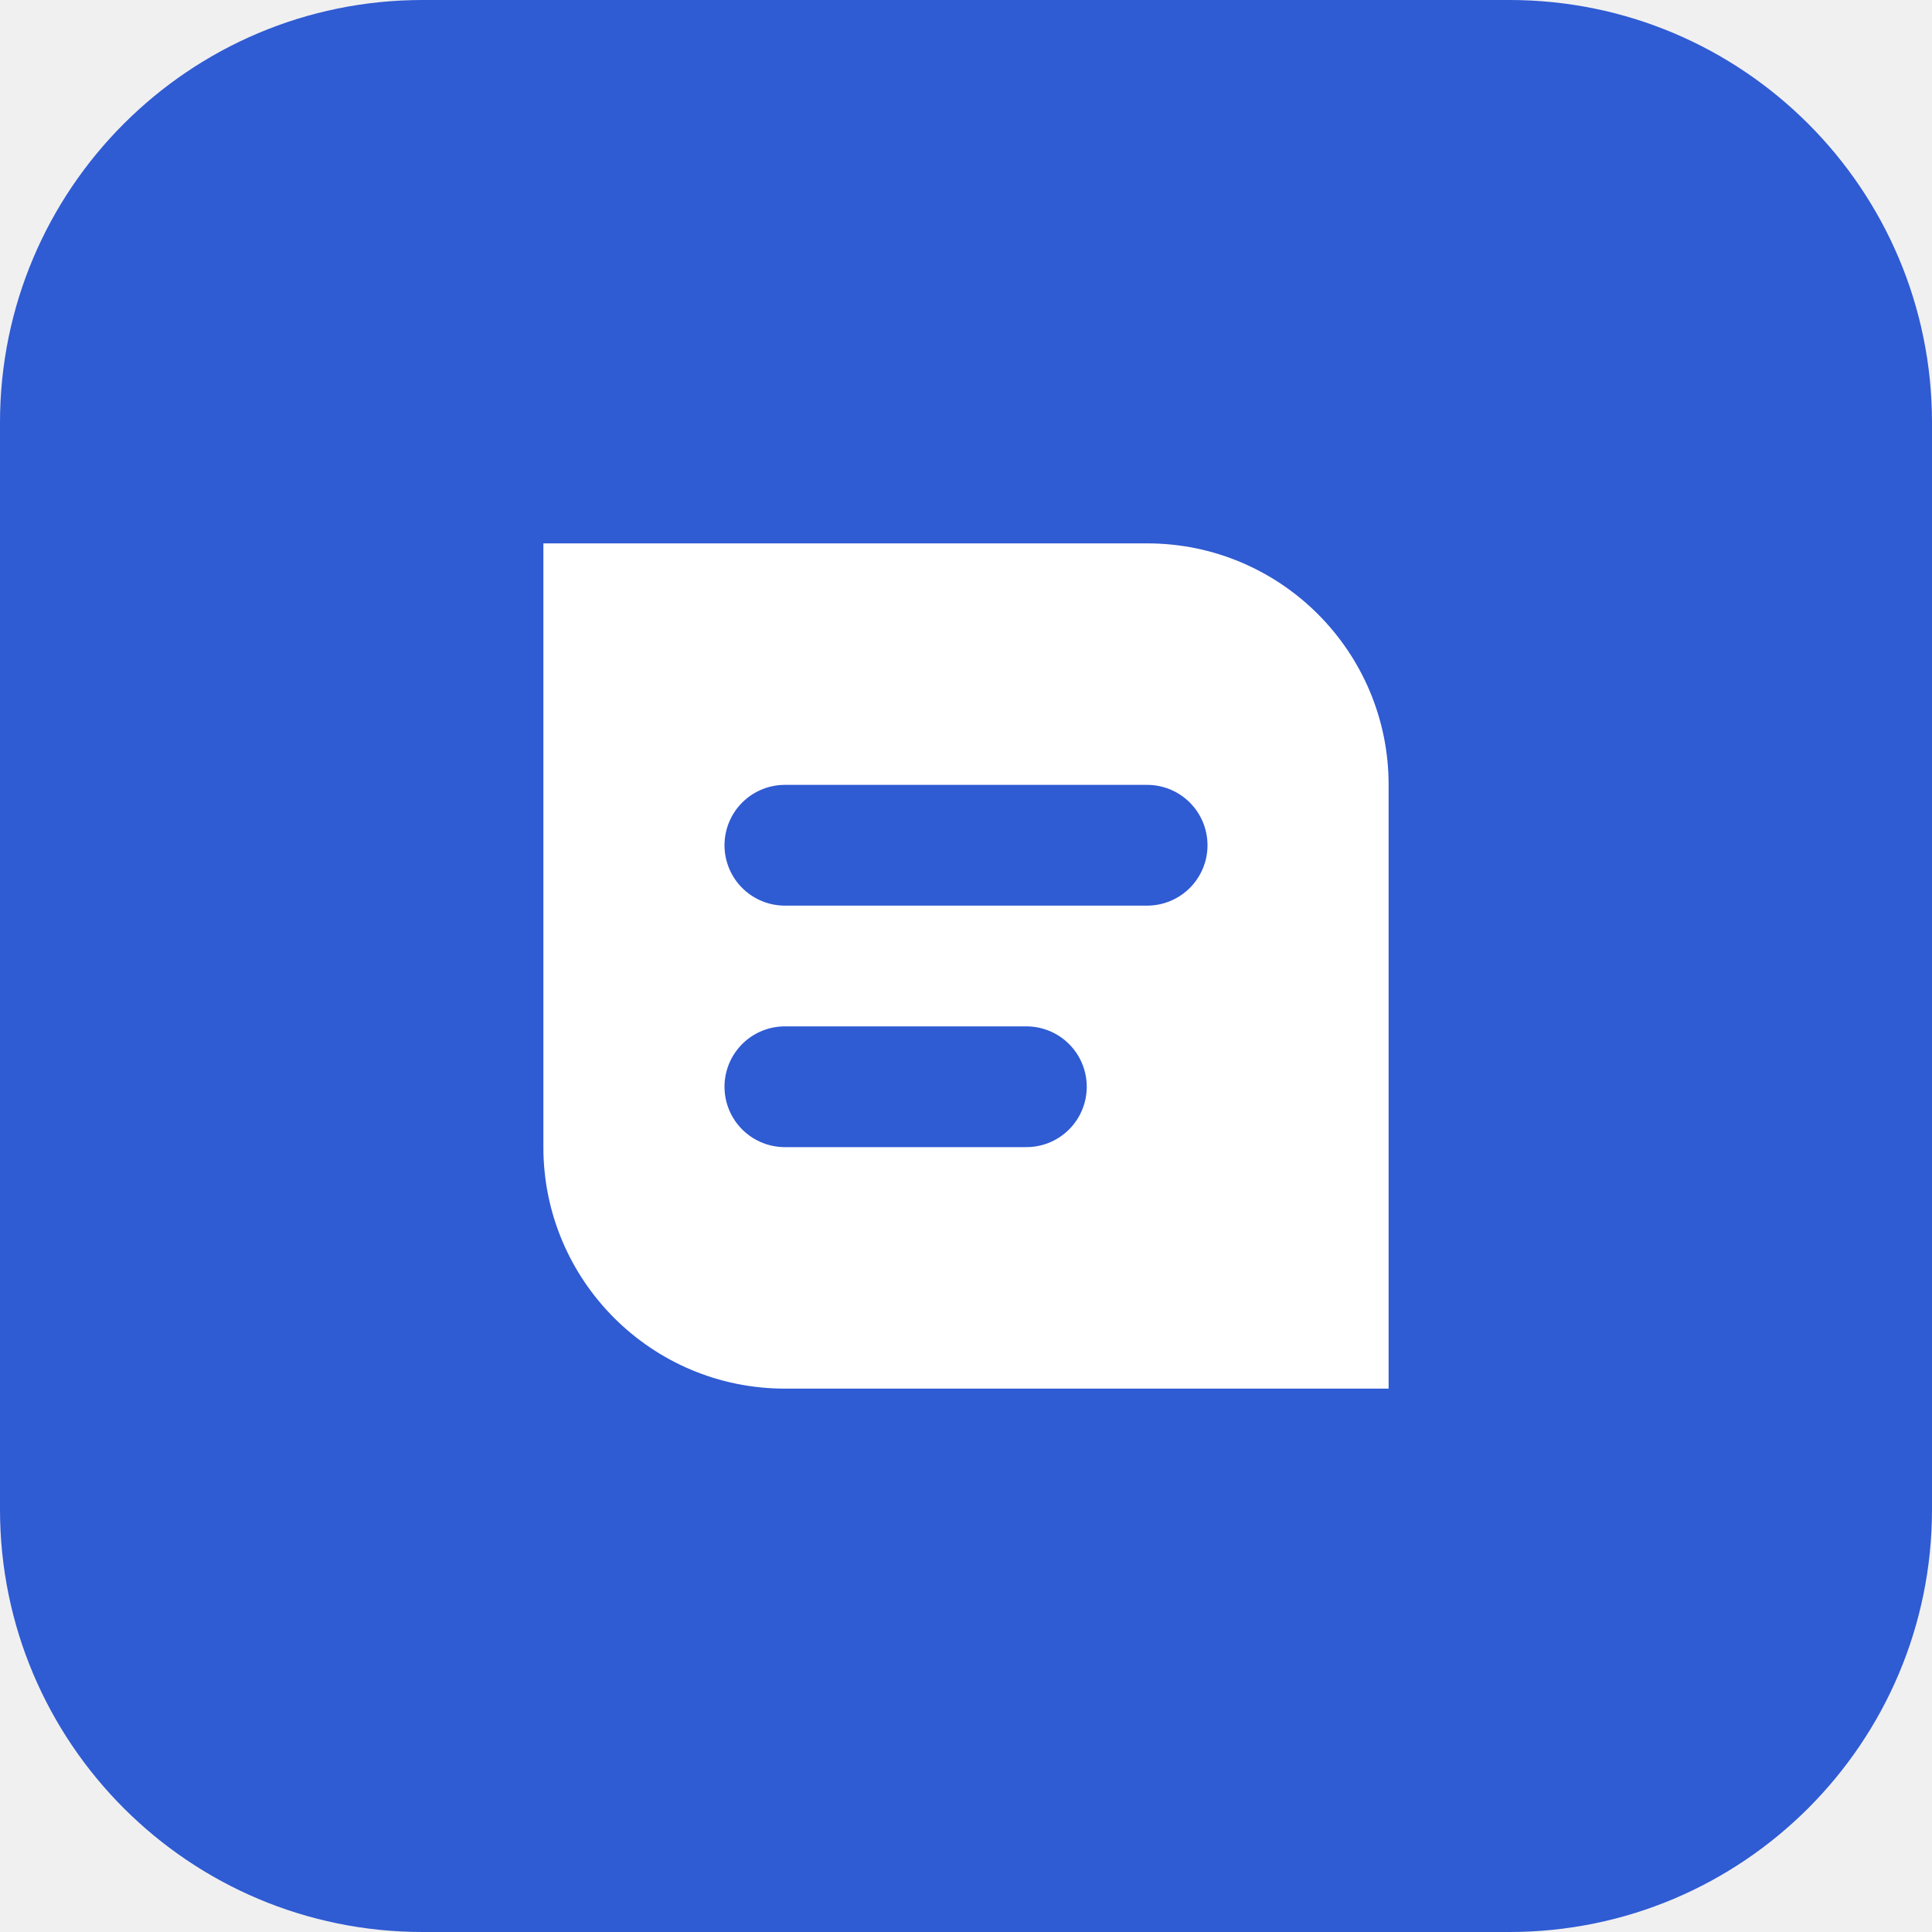
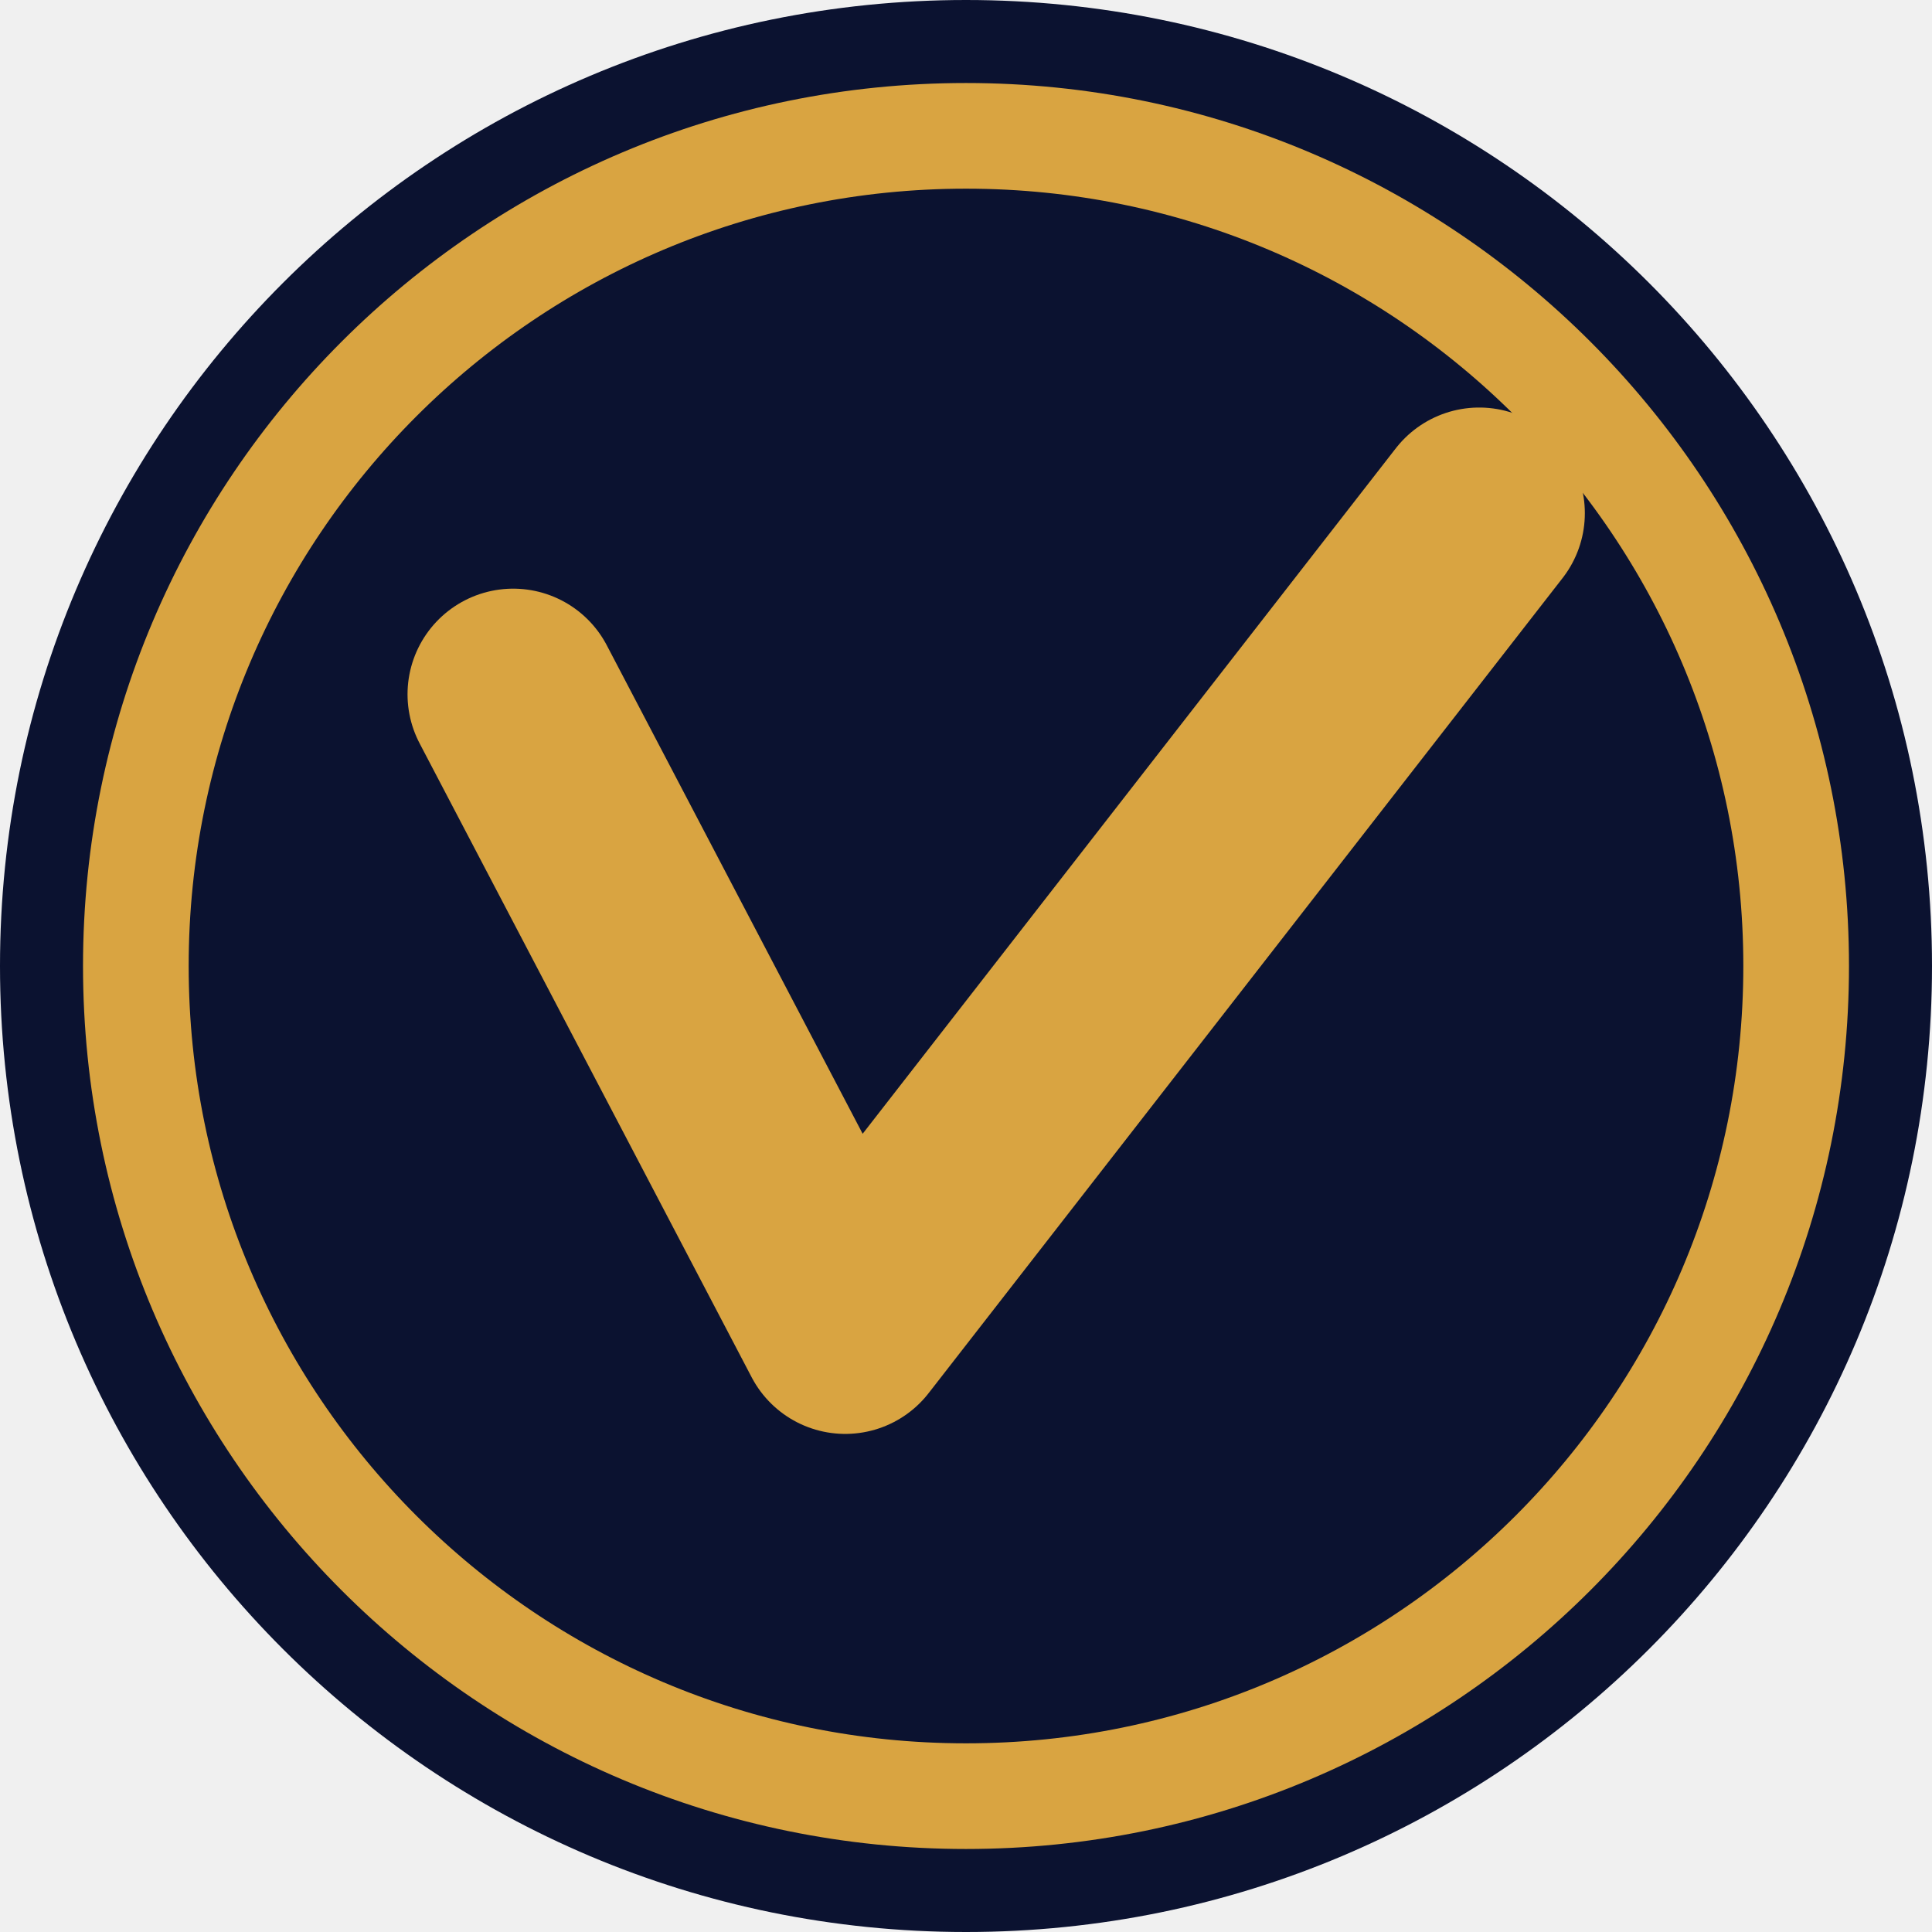
- <svg xmlns="http://www.w3.org/2000/svg" viewBox="0 0 32 32">
-   <rect width="32" height="32" rx="7" fill="#2f5bd3" />
-   <path d="M9 9h10a4 4 0 0 1 4 4v10H13a4 4 0 0 1-4-4z" fill="#fff" />
-   <path d="M13 14h6M13 18h4" stroke="#2f5bd3" stroke-width="2" stroke-linecap="round" />
+ <svg xmlns="http://www.w3.org/2000/svg" viewBox="0 0 64 64" width="64" height="64" role="img" aria-label="Veridex">
+   <circle cx="32" cy="32" r="32" fill="#0B1230" />
+   <circle cx="32" cy="32" r="27.5" fill="none" stroke="#D9A441" stroke-width="3.5" />
+   <path d="M17 23 L28 44 L49 17" fill="none" stroke="#D9A441" stroke-width="7" stroke-linecap="round" stroke-linejoin="round" />
</svg>
